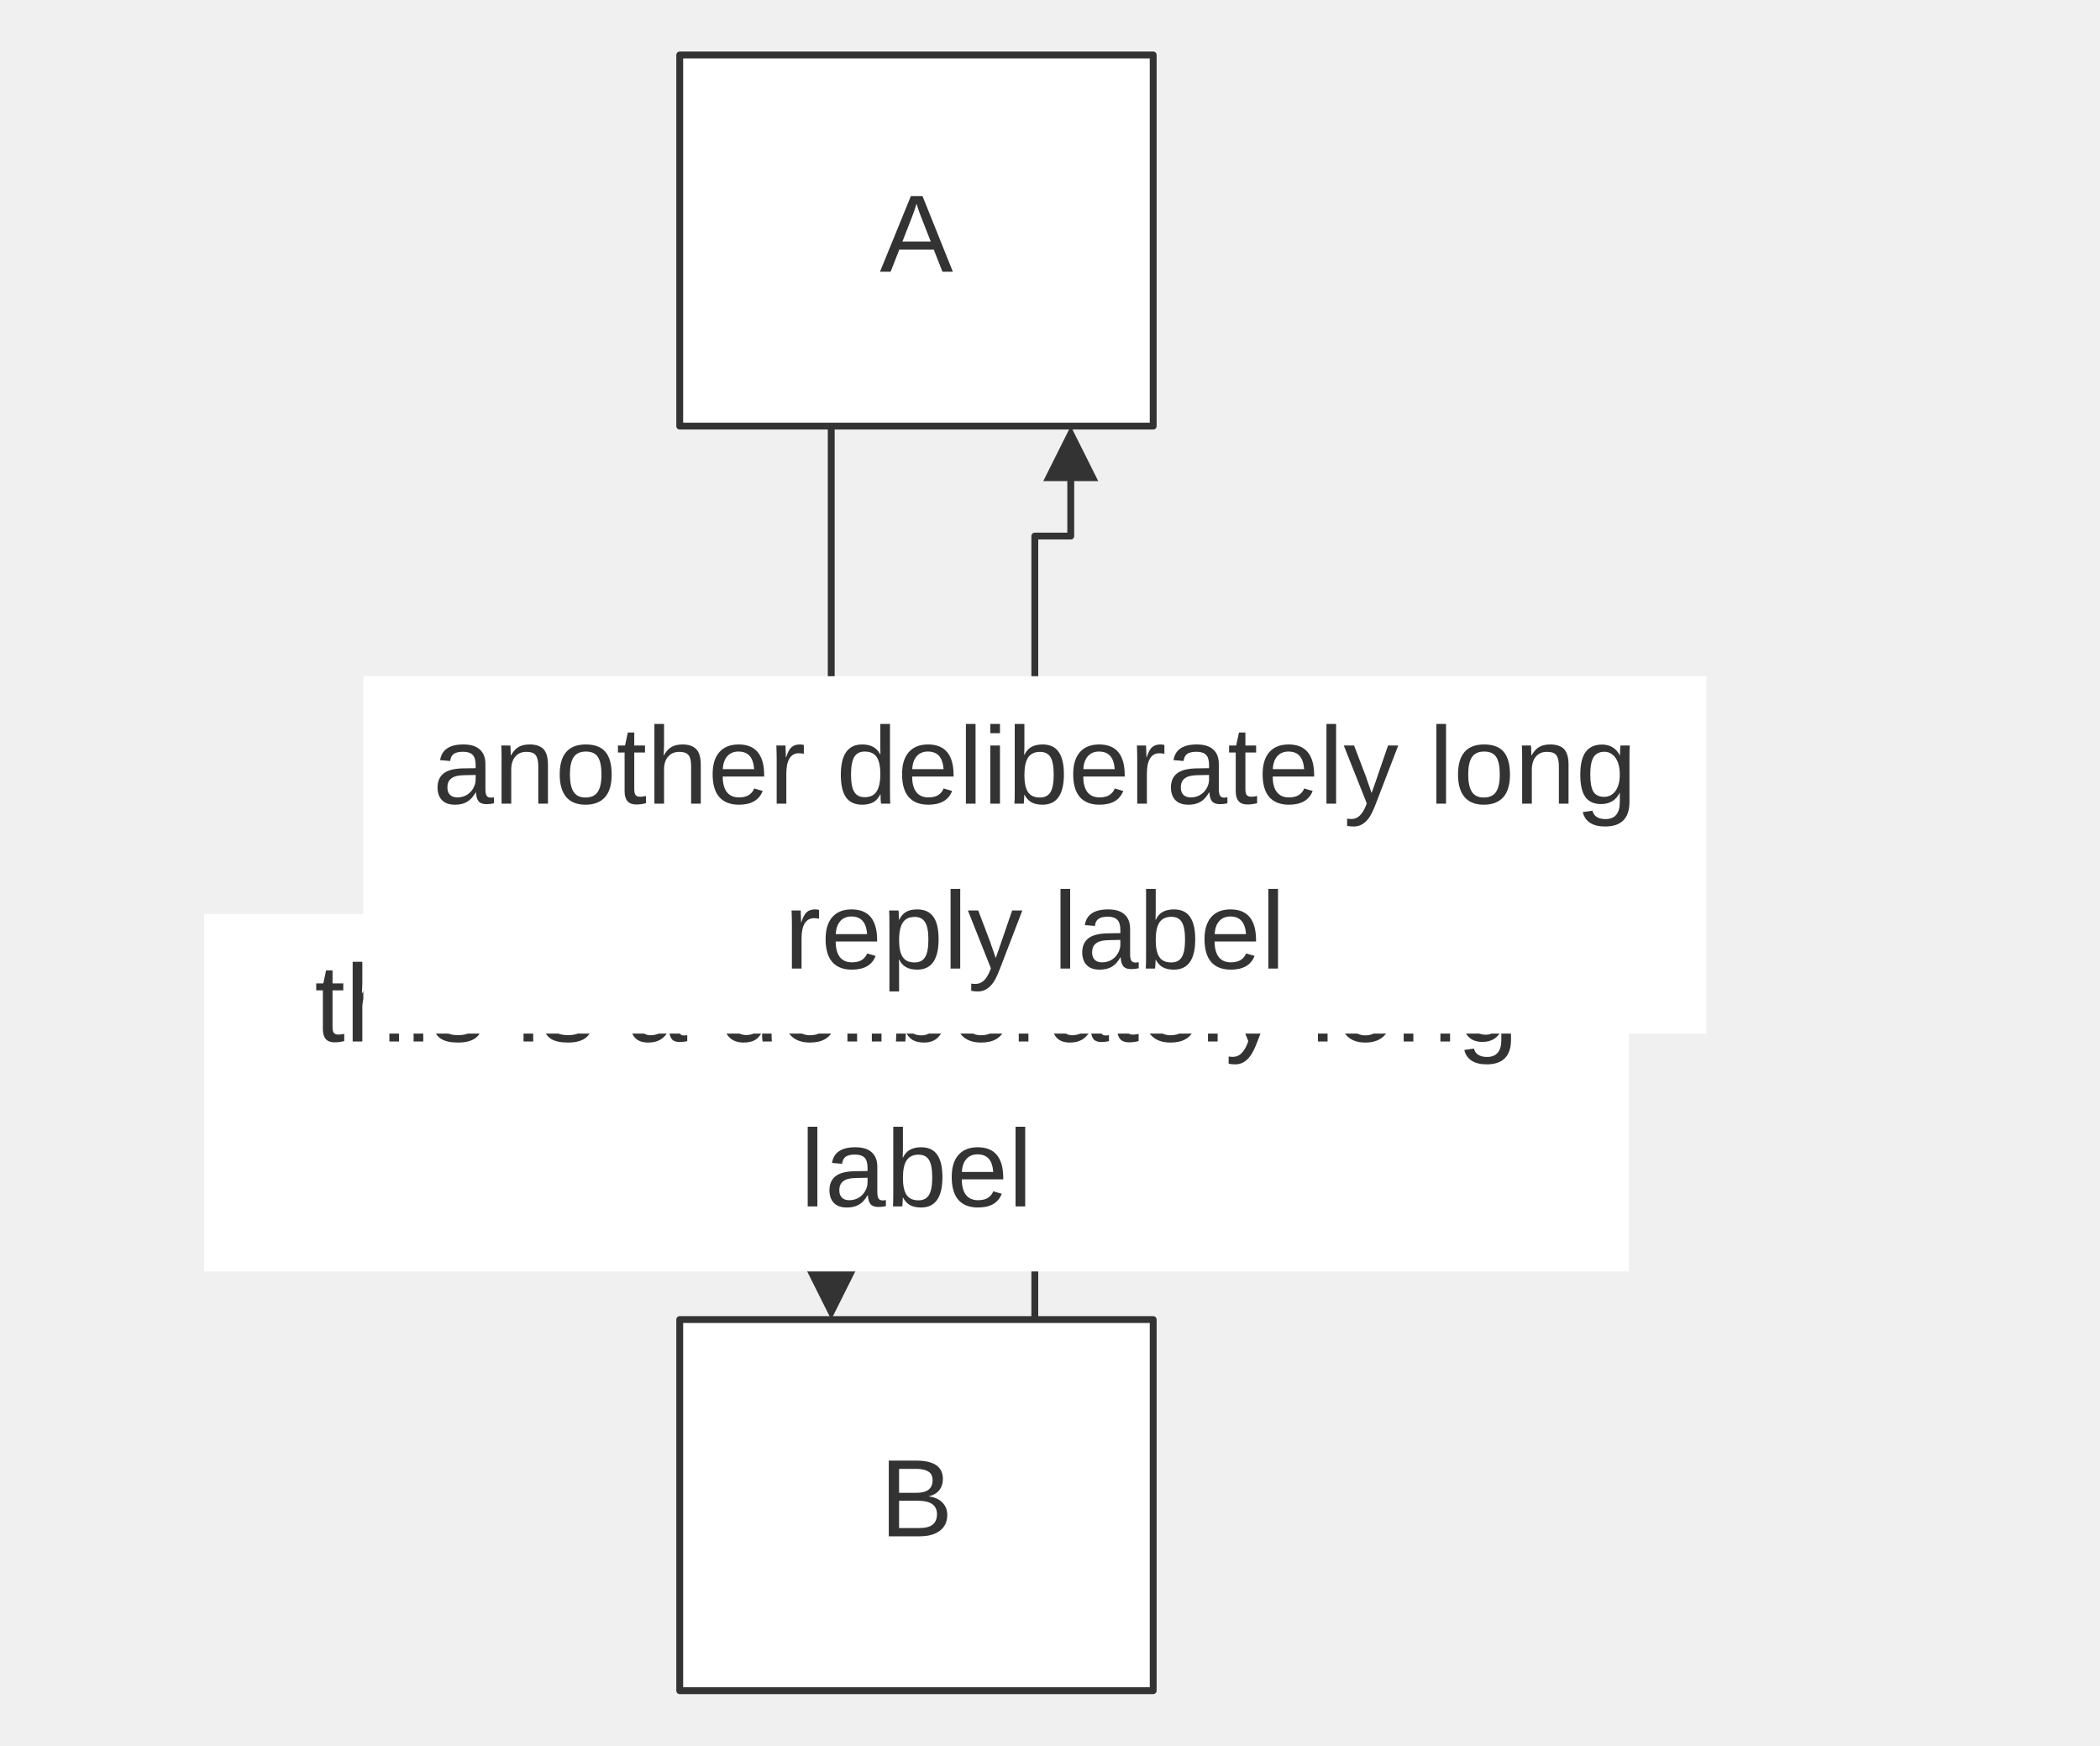
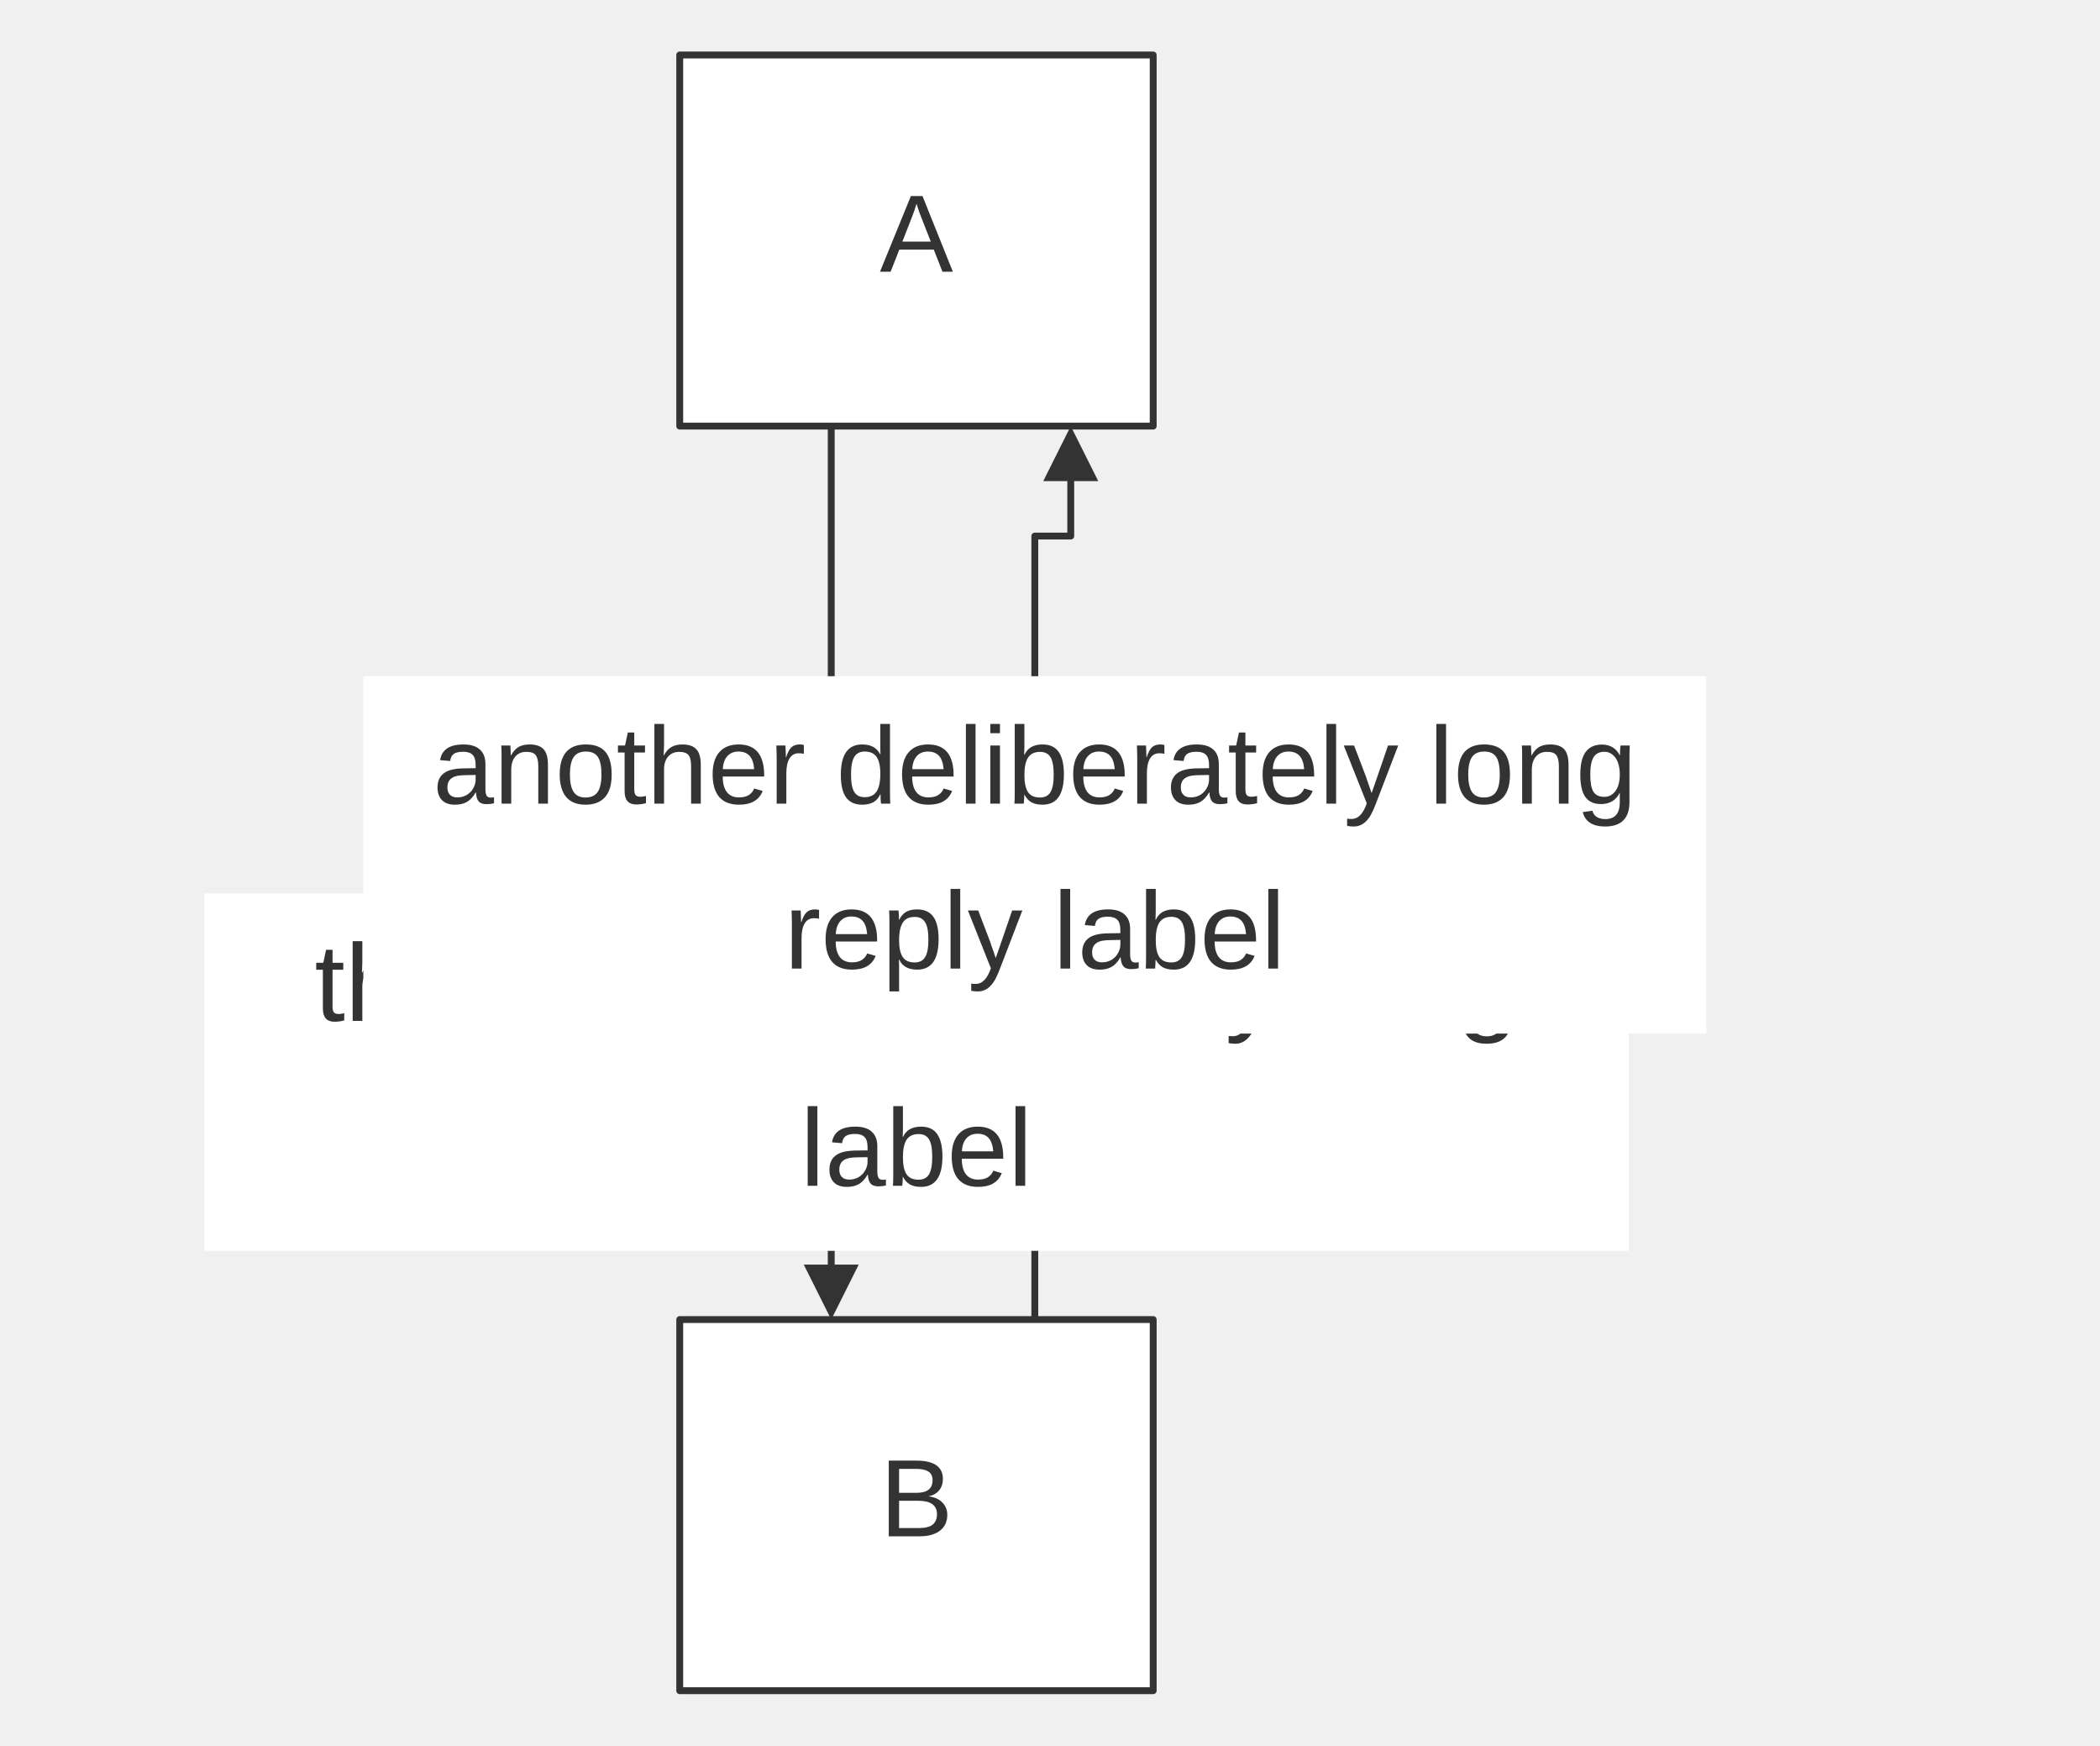
<svg xmlns="http://www.w3.org/2000/svg" width="100%" viewBox="0 0 305.64 254.00" style="max-width: 305.64px; background-color: transparent;" font-family="&quot;trebuchet ms&quot;, verdana, arial, sans-serif" font-size="16.00">
  <defs>
    <marker id="arrowhead" viewBox="0 0 10.00 10.00" refX="5.00" refY="5.00" markerWidth="8.00" markerHeight="8.00" orient="auto-start-reverse" markerUnits="userSpaceOnUse">
      <path d="M 0 0 L 10.00 5.00 L 0 10.00 z" fill="#333" />
    </marker>
  </defs>
  <g transform="translate(90.93,0.00)">
    <g class="edgePaths">
      <path d="M30.05,62.00 L30.05,188.00" stroke="#333" stroke-width="1.00" fill="none" stroke-linecap="round" stroke-linejoin="round" marker-end="url(#arrowhead)" />
      <path d="M59.68,192.00 L59.68,78.00 L64.91,78.00 L64.91,66.00" stroke="#333" stroke-width="1.00" fill="none" stroke-linecap="round" stroke-linejoin="round" marker-end="url(#arrowhead)" />
    </g>
    <g class="nodes">
      <rect x="8.00" y="8.00" width="68.91" height="54.00" fill="white" stroke="#333" stroke-width="1.00" stroke-linejoin="round" />
      <text x="42.45" y="35.00" text-anchor="middle" dominant-baseline="middle" fill="#333">A</text>
      <rect x="8.00" y="192.00" width="68.91" height="54.00" fill="white" stroke="#333" stroke-width="1.00" stroke-linejoin="round" />
      <text x="42.45" y="219.00" text-anchor="middle" dominant-baseline="middle" fill="#333">B</text>
    </g>
    <g class="edgeLabels">
-       <rect x="-61.21" y="133.00" width="207.33" height="52.00" fill="white" />
-       <text x="42.45" y="147.00" text-anchor="middle" dominant-baseline="middle" fill="#333">this is a deliberately long</text>
-       <text x="42.45" y="171.00" text-anchor="middle" dominant-baseline="middle" fill="#333">label</text>
+       <rect x="-61.21" y="130.00" width="207.33" height="52.00" fill="white" />
+       <text x="42.45" y="144.00" text-anchor="middle" dominant-baseline="middle" fill="#333">this is a deliberately long</text>
+       <text x="42.45" y="168.00" text-anchor="middle" dominant-baseline="middle" fill="#333">label</text>
      <rect x="-38.05" y="98.39" width="195.46" height="52.00" fill="white" />
      <text x="59.68" y="112.39" text-anchor="middle" dominant-baseline="middle" fill="#333">another deliberately long</text>
      <text x="59.68" y="136.39" text-anchor="middle" dominant-baseline="middle" fill="#333">reply label</text>
    </g>
  </g>
</svg>
